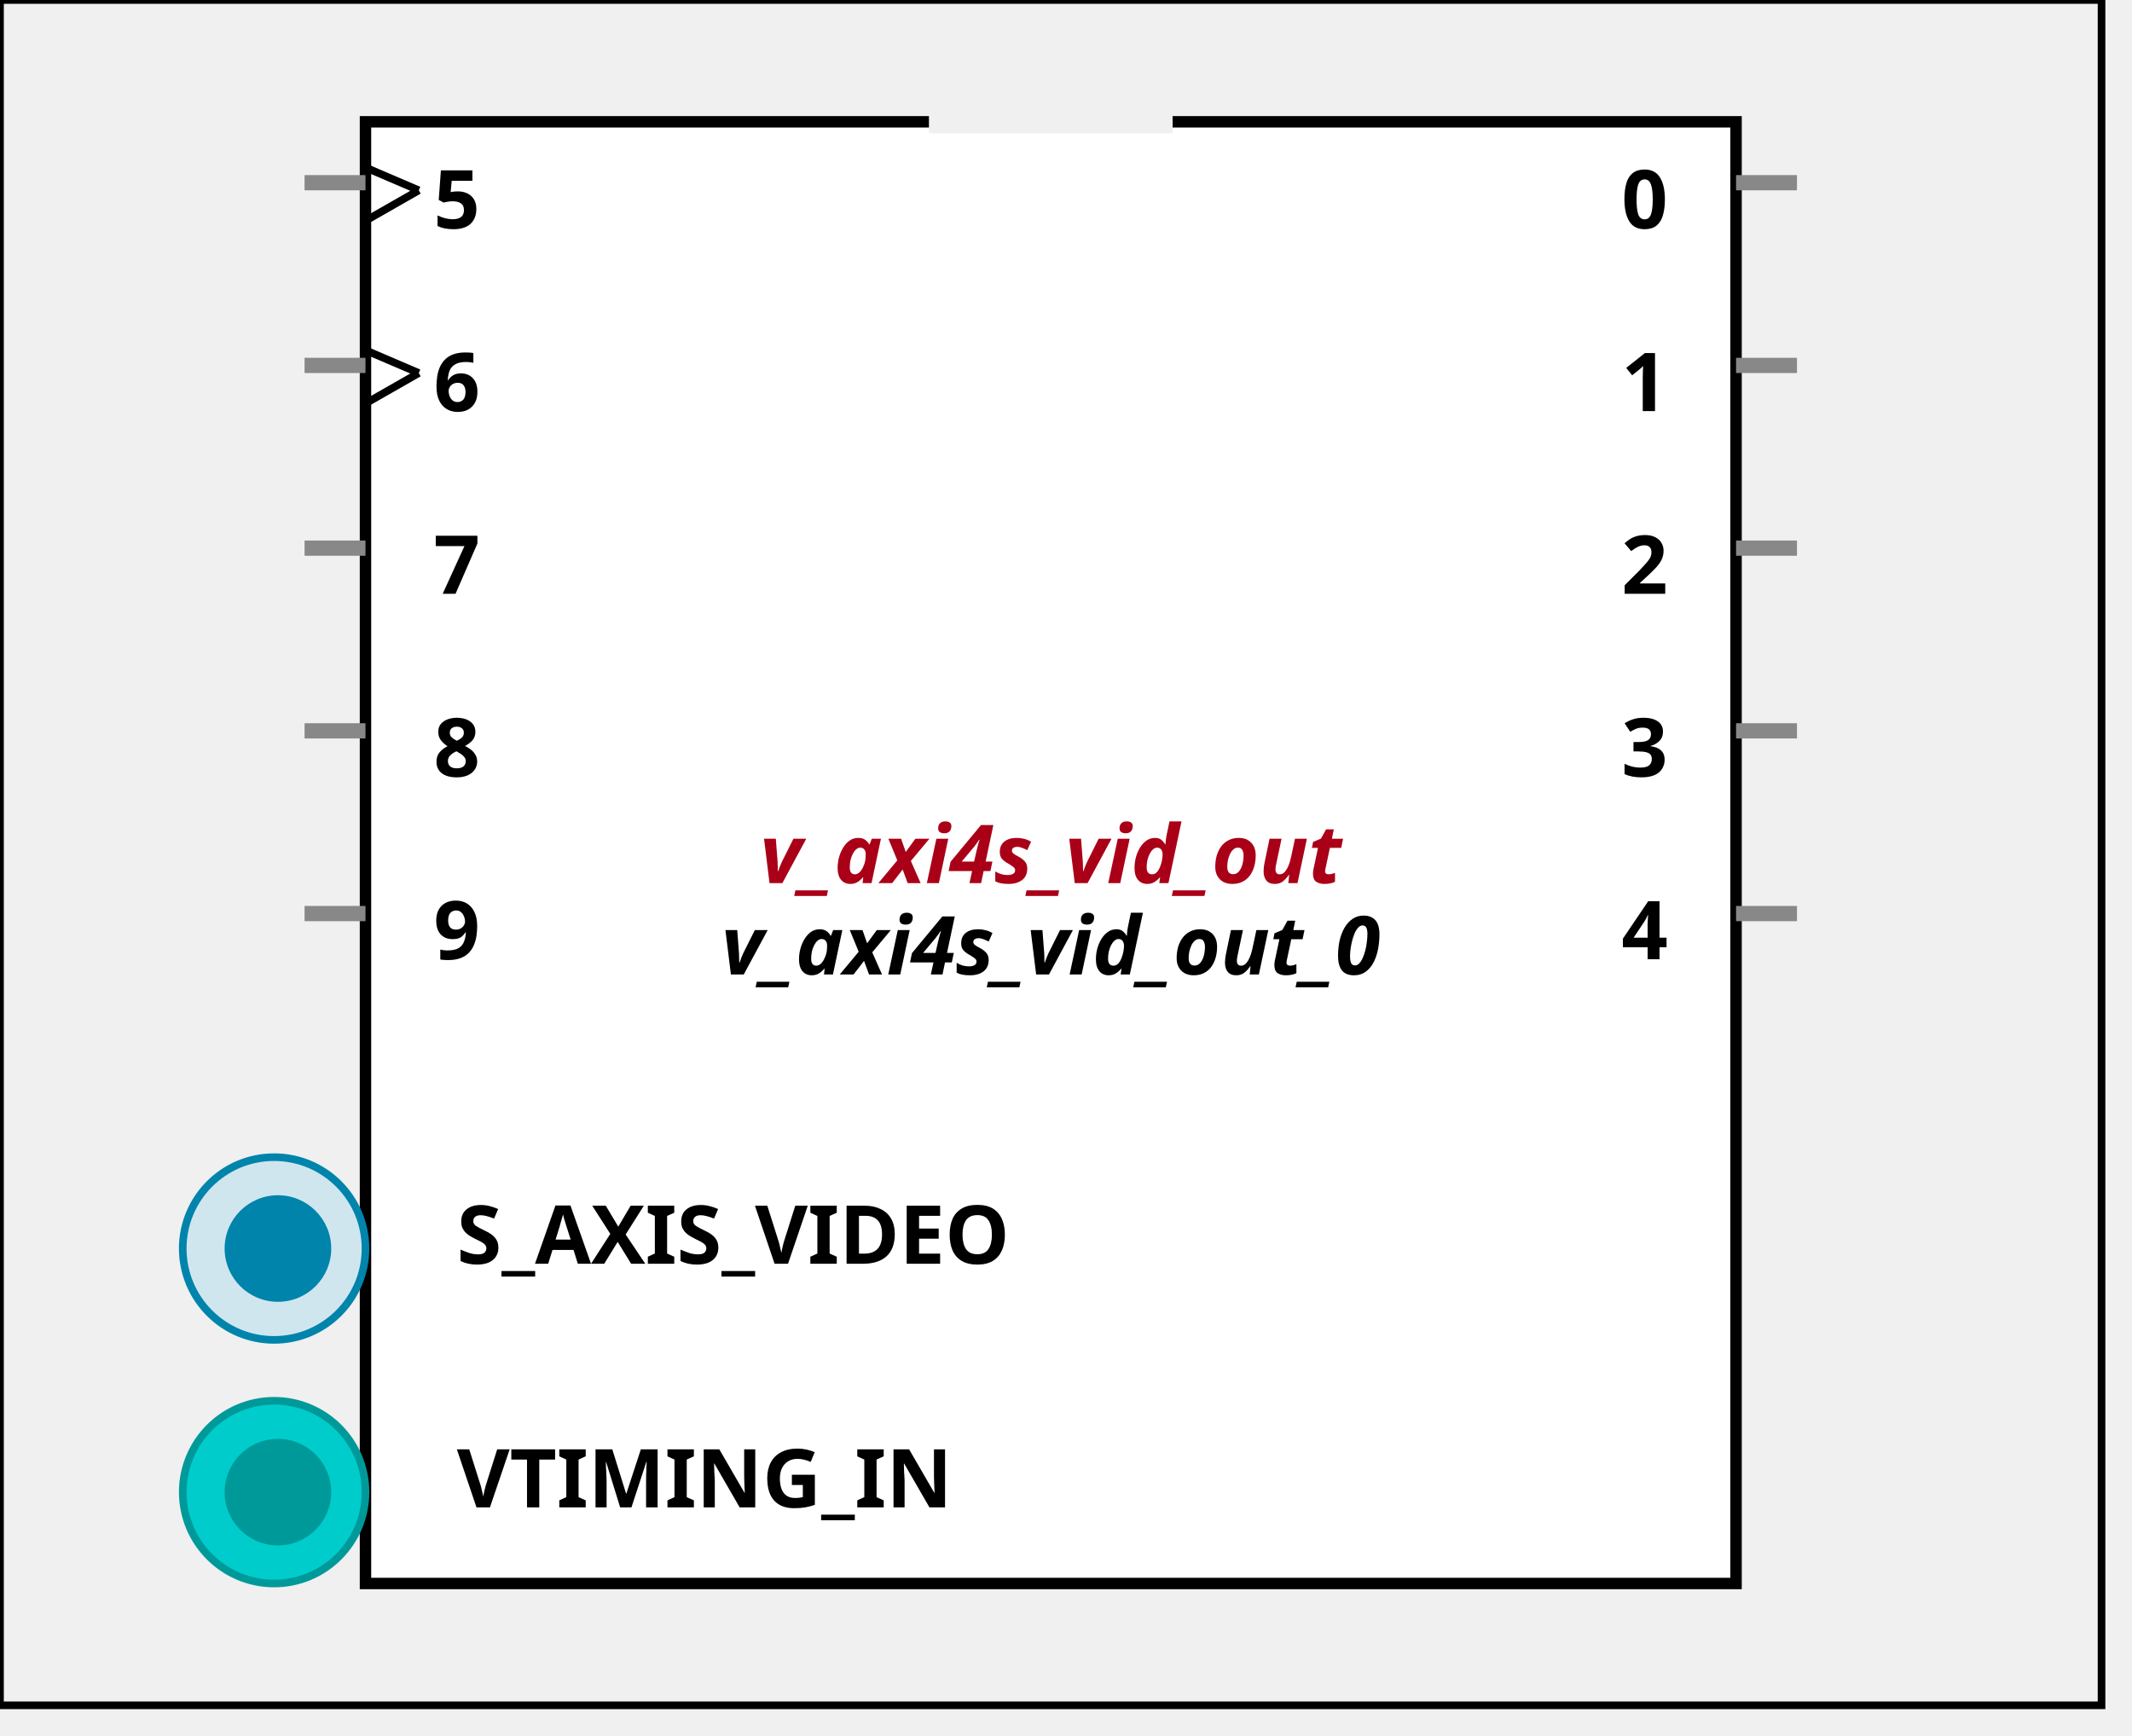
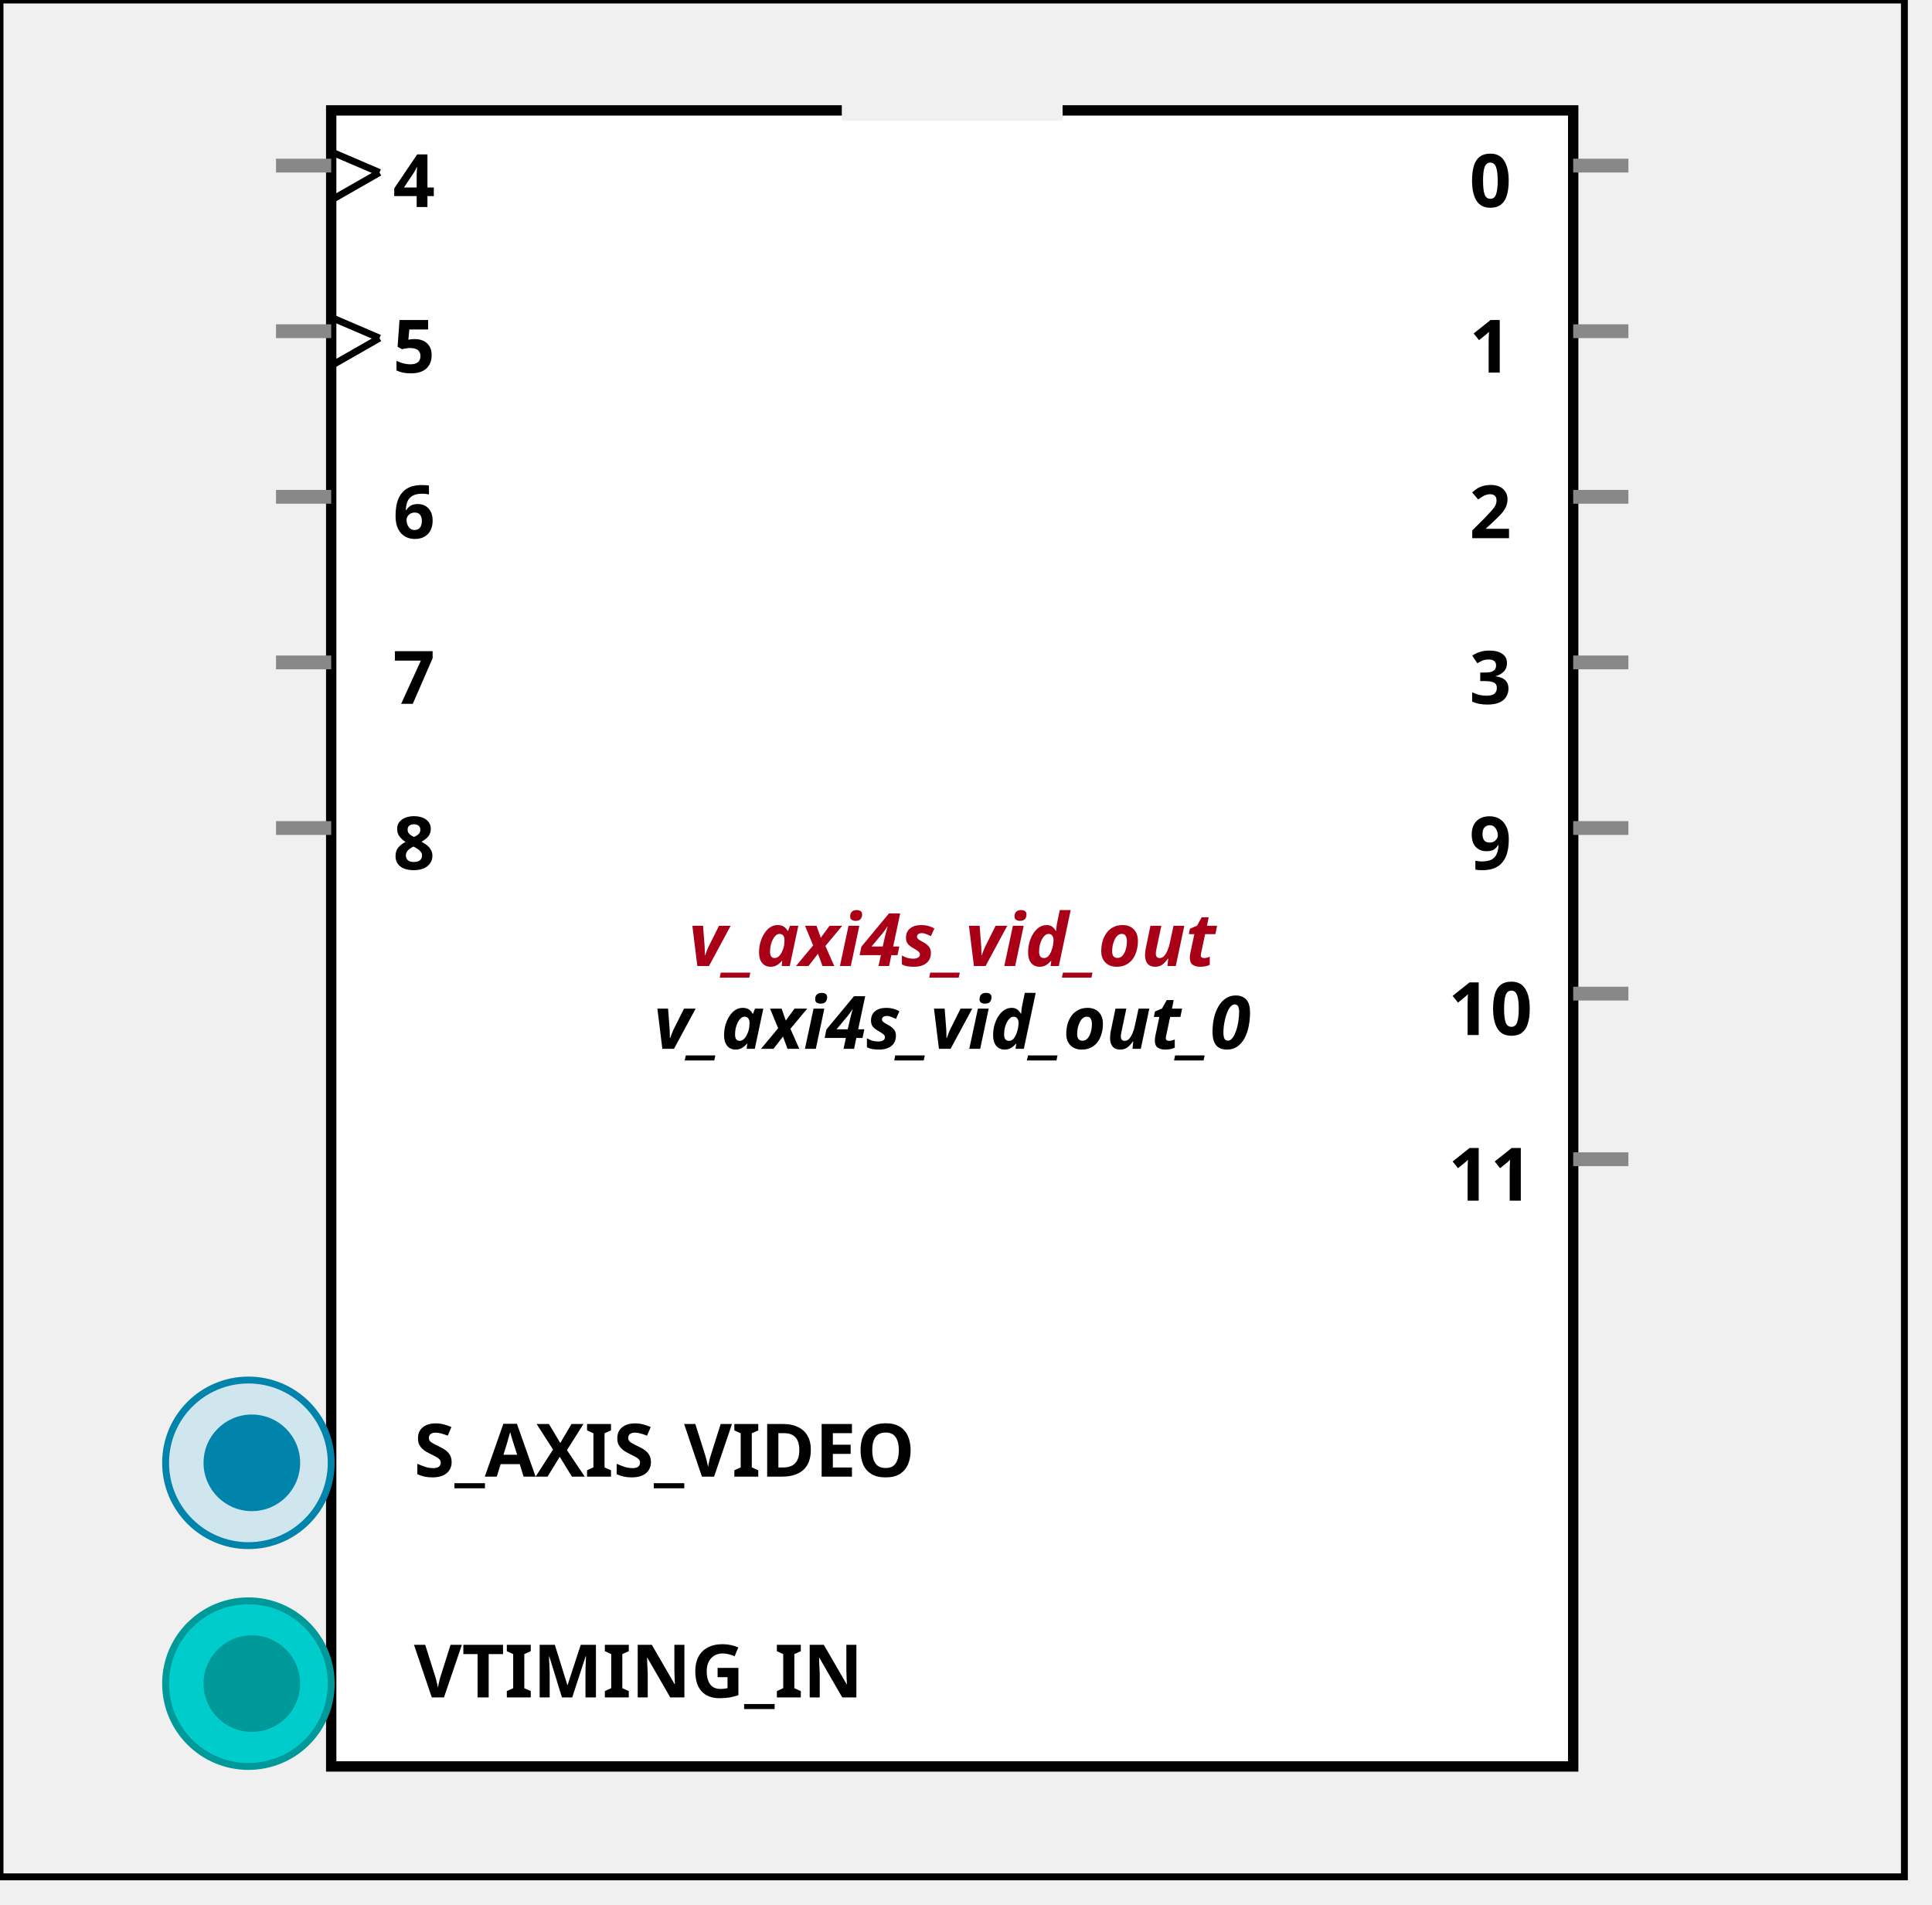
- <svg xmlns:xlink="http://www.w3.org/1999/xlink" width="280" height="228">
+ <svg xmlns:xlink="http://www.w3.org/1999/xlink" width="280" height="276">
  <defs>
    <g id="AXI_BifLabel">
      <rect x="0" y="0" rx="3" ry="3" width="32" height="16" style="fill:#0084AB; stroke:black; stroke-width:1" />
    </g>
    <g id="AXI_busconn_SLAVE">
      <circle cx="12" cy="12" r="12" style="fill:#D0E6EF; stroke:#0084AB; stroke-width:1" />
      <circle cx="12.5" cy="12" r="7" style="fill:#0084AB; stroke:none;" />
    </g>
    <g id="AXI_busconn_MASTER">
      <rect x="0" y="0" width="24" height="24" style="fill:#D0E6EF; stroke:#0084AB; stroke-width:1" />
      <rect x="5.5" y="5" width="14" height="14" style="fill:#0084AB; stroke:none;" />
    </g>
    <g id="AXIS_BifLabel">
      <rect x="0" y="0" rx="3" ry="3" width="32" height="16" style="fill:#0084AB; stroke:black; stroke-width:1" />
    </g>
    <g id="AXIS_busconn_TARGET">
      <circle cx="12" cy="12" r="12" style="fill:#D0E6EF; stroke:#0084AB; stroke-width:1" />
      <circle cx="12.5" cy="12" r="7" style="fill:#0084AB; stroke:none;" />
    </g>
    <g id="AXIS_busconn_INITIATOR">
      <rect x="0" y="0" width="24" height="24" style="fill:#D0E6EF; stroke:#0084AB; stroke-width:1" />
      <rect x="5.5" y="5" width="14" height="14" style="fill:#0084AB; stroke:none;" />
    </g>
    <g id="USER_BifLabel">
      <rect x="0" y="0" rx="3" ry="3" width="32" height="16" style="fill:#009999; stroke:black; stroke-width:1" />
    </g>
    <g id="USER_busconn_TARGET">
      <circle cx="12" cy="12" r="12" style="fill:#00CCCC; stroke:#009999; stroke-width:1" />
      <circle cx="12.5" cy="12" r="7" style="fill:#009999; stroke:none;" />
    </g>
    <g id="USER_busconn_INITIATOR">
      <rect x="0" y="0" width="24" height="24" style="fill:#00CCCC; stroke:#009999; stroke-width:1" />
      <rect x="5.5" y="5" width="14" height="14" style="fill:#009999; stroke:none;" />
    </g>
    <g id="KEY_BifLabel">
      <rect x="0" y="0" rx="3" ry="3" width="32" height="16" style="fill:#444444; stroke:black; stroke-width:1" />
    </g>
    <g id="KEY_busconn_SLAVE">
      <circle cx="12" cy="12" r="12" style="fill:#888888; stroke:#444444; stroke-width:1" />
      <circle cx="12.5" cy="12" r="7" style="fill:#444444; stroke:none;" />
    </g>
    <g id="KEY_busconn_MASTER">
      <rect x="0" y="0" width="24" height="24" style="fill:#888888; stroke:#444444; stroke-width:1" />
      <rect x="5.5" y="5" width="14" height="14" style="fill:#444444; stroke:none;" />
    </g>
    <g id="KEY_busconn_MASTER_SLAVE">
      <circle cx="12" cy="12" r="12" style="fill:#888888; stroke:#444444; stroke-width:1" />
      <circle cx="12.5" cy="12" r="7" style="fill:#444444; stroke:none;" />
      <rect x="0" y="12" width="24" height="12" style="fill:#888888; stroke:#444444; stroke-width:1" />
      <rect x="5.5" y="12" width="14" height="7" style="fill:#444444; stroke:none;" />
    </g>
    <g id="KEY_busconn_TARGET">
      <circle cx="12" cy="12" r="12" style="fill:#888888; stroke:#444444; stroke-width:1" />
      <circle cx="12.5" cy="12" r="7" style="fill:#444444; stroke:none;" />
    </g>
    <g id="KEY_busconn_INITIATOR">
      <rect x="0" y="0" width="24" height="24" style="fill:#888888; stroke:#444444; stroke-width:1" />
      <rect x="5.5" y="5" width="14" height="14" style="fill:#444444; stroke:none;" />
    </g>
    <g id="KEY_busconn_MONITOR">
      <rect x="0" y="0.5" width="24" height="7" style="fill:#444444; stroke:none;" />
      <rect x="0" y="16" width="24" height="7" style="fill:#444444; stroke:none;" />
    </g>
    <g id="KEY_busconn_USER">
      <circle cx="12" cy="12" r="12" style="fill:#888888; stroke:#444444; stroke-width:1" />
      <circle cx="12.5" cy="12" r="7" style="fill:#444444; stroke:none;" />
    </g>
    <g id="KEY_busconn_TRANSPARENT">
      <circle cx="12" cy="12" r="12" style="fill:#FFFFFF; stroke:#444444; stroke-width:1" />
      <circle cx="12.5" cy="12" r="7" style="fill:#FFFFFF; stroke:none;" />
    </g>
    <g id="HCurve" overflow="visible">
      <path d="m 0  0,      a 16 16, 0,0,0, 32,0,     z" style="fill:#F0F0F0;fill-opacity:1;stroke:black;stroke-width:1.5" />
      <line x1="0" y1="0" x2="32" y2="0" style="stroke:#F0F0F0;stroke-width:3" />
    </g>
    <g id="IPD_StandardBody">
-       <rect x="0" y="0" width="276" height="224" style="fill:#F0F0F0;fill-opacity: 1.0; stroke:#000000; stroke-width:1" />
-       <rect x="48" y="16" width="180" height="192" style="fill:#FFFFFF; fill-opacity: 1.0; stroke:#000000; stroke-width:1.5" />
+       <rect x="0" y="0" width="276" height="272" style="fill:#F0F0F0;fill-opacity: 1.0; stroke:#000000; stroke-width:1" />
+       <rect x="48" y="16" width="180" height="240" style="fill:#FFFFFF; fill-opacity: 1.0; stroke:#000000; stroke-width:1.5" />
      <use x="122" y="16" xlink:href="#HCurve" />
    </g>
    <g id="IPD_PORT">
      <rect width="8" height="8" style="fill:#888888;stroke-width:1;stroke:black;" />
    </g>
    <g id="IPD_SPort">
      <line x1="0" y1="0" x2="8" y2="0" style="stroke:#888888;stroke-width:2;stroke-opacity:1" />
    </g>
    <g id="IPD_PortClk">
      <line x1="0" y1="0" x2="7" y2="3" style="stroke:#000000;stroke-width:1;stroke-opacity:1" />
      <line x1="7" y1="3" x2="0" y2="7" style="stroke:#000000;stroke-width:1;stroke-opacity:1" />
    </g>
  </defs>
  <use x="0" y="0" xlink:href="#IPD_StandardBody" />
-   <text x="138" y="116" fill="#AA0017" stroke="none" font-size="8pt" font-style="italic" font-weight="bold" text-anchor="middle" font-family="Verdana Arial Helvetica san-serif">v_axi4s_vid_out</text>
-   <text x="138" y="128" fill="#000000" stroke="none" font-size="8pt" font-style="italic" font-weight="bold" text-anchor="middle" font-family="Courier Arial Helvetica san-serif">v_axi4s_vid_out_0</text>
+   <text x="138" y="140" fill="#AA0017" stroke="none" font-size="8pt" font-style="italic" font-weight="bold" text-anchor="middle" font-family="Verdana Arial Helvetica san-serif">v_axi4s_vid_out</text>
+   <text x="138" y="152" fill="#000000" stroke="none" font-size="8pt" font-style="italic" font-weight="bold" text-anchor="middle" font-family="Courier Arial Helvetica san-serif">v_axi4s_vid_out_0</text>
  <use x="40" y="24" xlink:href="#IPD_SPort" />
  <use x="48" y="22" xlink:href="#IPD_PortClk" />
-   <text x="60" y="30" fill="#000000" stroke="none" font-size="8pt" font-style="normal" font-weight="bold" text-anchor="middle" font-family="Verdana Arial Helvetica san-serif">5</text>
+   <text x="60" y="30" fill="#000000" stroke="none" font-size="8pt" font-style="normal" font-weight="bold" text-anchor="middle" font-family="Verdana Arial Helvetica san-serif">4</text>
  <use x="40" y="48" xlink:href="#IPD_SPort" />
  <use x="48" y="46" xlink:href="#IPD_PortClk" />
-   <text x="60" y="54" fill="#000000" stroke="none" font-size="8pt" font-style="normal" font-weight="bold" text-anchor="middle" font-family="Verdana Arial Helvetica san-serif">6</text>
+   <text x="60" y="54" fill="#000000" stroke="none" font-size="8pt" font-style="normal" font-weight="bold" text-anchor="middle" font-family="Verdana Arial Helvetica san-serif">5</text>
  <use x="40" y="72" xlink:href="#IPD_SPort" />
-   <text x="60" y="78" fill="#000000" stroke="none" font-size="8pt" font-style="normal" font-weight="bold" text-anchor="middle" font-family="Verdana Arial Helvetica san-serif">7</text>
+   <text x="60" y="78" fill="#000000" stroke="none" font-size="8pt" font-style="normal" font-weight="bold" text-anchor="middle" font-family="Verdana Arial Helvetica san-serif">6</text>
  <use x="40" y="96" xlink:href="#IPD_SPort" />
-   <text x="60" y="102" fill="#000000" stroke="none" font-size="8pt" font-style="normal" font-weight="bold" text-anchor="middle" font-family="Verdana Arial Helvetica san-serif">8</text>
+   <text x="60" y="102" fill="#000000" stroke="none" font-size="8pt" font-style="normal" font-weight="bold" text-anchor="middle" font-family="Verdana Arial Helvetica san-serif">7</text>
  <use x="40" y="120" xlink:href="#IPD_SPort" />
-   <text x="60" y="126" fill="#000000" stroke="none" font-size="8pt" font-style="normal" font-weight="bold" text-anchor="middle" font-family="Verdana Arial Helvetica san-serif">9</text>
+   <text x="60" y="126" fill="#000000" stroke="none" font-size="8pt" font-style="normal" font-weight="bold" text-anchor="middle" font-family="Verdana Arial Helvetica san-serif">8</text>
  <use x="228" y="24" xlink:href="#IPD_SPort" />
  <text x="216" y="30" fill="#000000" stroke="none" font-size="8pt" font-style="normal" font-weight="bold" text-anchor="middle" font-family="Verdana Arial Helvetica san-serif">0</text>
  <use x="228" y="48" xlink:href="#IPD_SPort" />
  <text x="216" y="54" fill="#000000" stroke="none" font-size="8pt" font-style="normal" font-weight="bold" text-anchor="middle" font-family="Verdana Arial Helvetica san-serif">1</text>
  <use x="228" y="72" xlink:href="#IPD_SPort" />
  <text x="216" y="78" fill="#000000" stroke="none" font-size="8pt" font-style="normal" font-weight="bold" text-anchor="middle" font-family="Verdana Arial Helvetica san-serif">2</text>
  <use x="228" y="96" xlink:href="#IPD_SPort" />
  <text x="216" y="102" fill="#000000" stroke="none" font-size="8pt" font-style="normal" font-weight="bold" text-anchor="middle" font-family="Verdana Arial Helvetica san-serif">3</text>
  <use x="228" y="120" xlink:href="#IPD_SPort" />
-   <text x="216" y="126" fill="#000000" stroke="none" font-size="8pt" font-style="normal" font-weight="bold" text-anchor="middle" font-family="Verdana Arial Helvetica san-serif">4</text>
-   <use x="24" y="152" xlink:href="#AXIS_busconn_TARGET" />
-   <text x="60" y="166" fill="#000000" stroke="none" font-size="8pt" font-style="normal" font-weight="bold" font-family="Verdana Arial Helvetica san-serif">S_AXIS_VIDEO</text>
-   <use x="24" y="184" xlink:href="#USER_busconn_TARGET" />
-   <text x="60" y="198" fill="#000000" stroke="none" font-size="8pt" font-style="normal" font-weight="bold" font-family="Verdana Arial Helvetica san-serif">VTIMING_IN</text>
+   <text x="216" y="126" fill="#000000" stroke="none" font-size="8pt" font-style="normal" font-weight="bold" text-anchor="middle" font-family="Verdana Arial Helvetica san-serif">9</text>
+   <use x="228" y="144" xlink:href="#IPD_SPort" />
+   <text x="216" y="150" fill="#000000" stroke="none" font-size="8pt" font-style="normal" font-weight="bold" text-anchor="middle" font-family="Verdana Arial Helvetica san-serif">10</text>
+   <use x="228" y="168" xlink:href="#IPD_SPort" />
+   <text x="216" y="174" fill="#000000" stroke="none" font-size="8pt" font-style="normal" font-weight="bold" text-anchor="middle" font-family="Verdana Arial Helvetica san-serif">11</text>
+   <use x="24" y="200" xlink:href="#AXIS_busconn_TARGET" />
+   <text x="60" y="214" fill="#000000" stroke="none" font-size="8pt" font-style="normal" font-weight="bold" font-family="Verdana Arial Helvetica san-serif">S_AXIS_VIDEO</text>
+   <use x="24" y="232" xlink:href="#USER_busconn_TARGET" />
+   <text x="60" y="246" fill="#000000" stroke="none" font-size="8pt" font-style="normal" font-weight="bold" font-family="Verdana Arial Helvetica san-serif">VTIMING_IN</text>
</svg>
